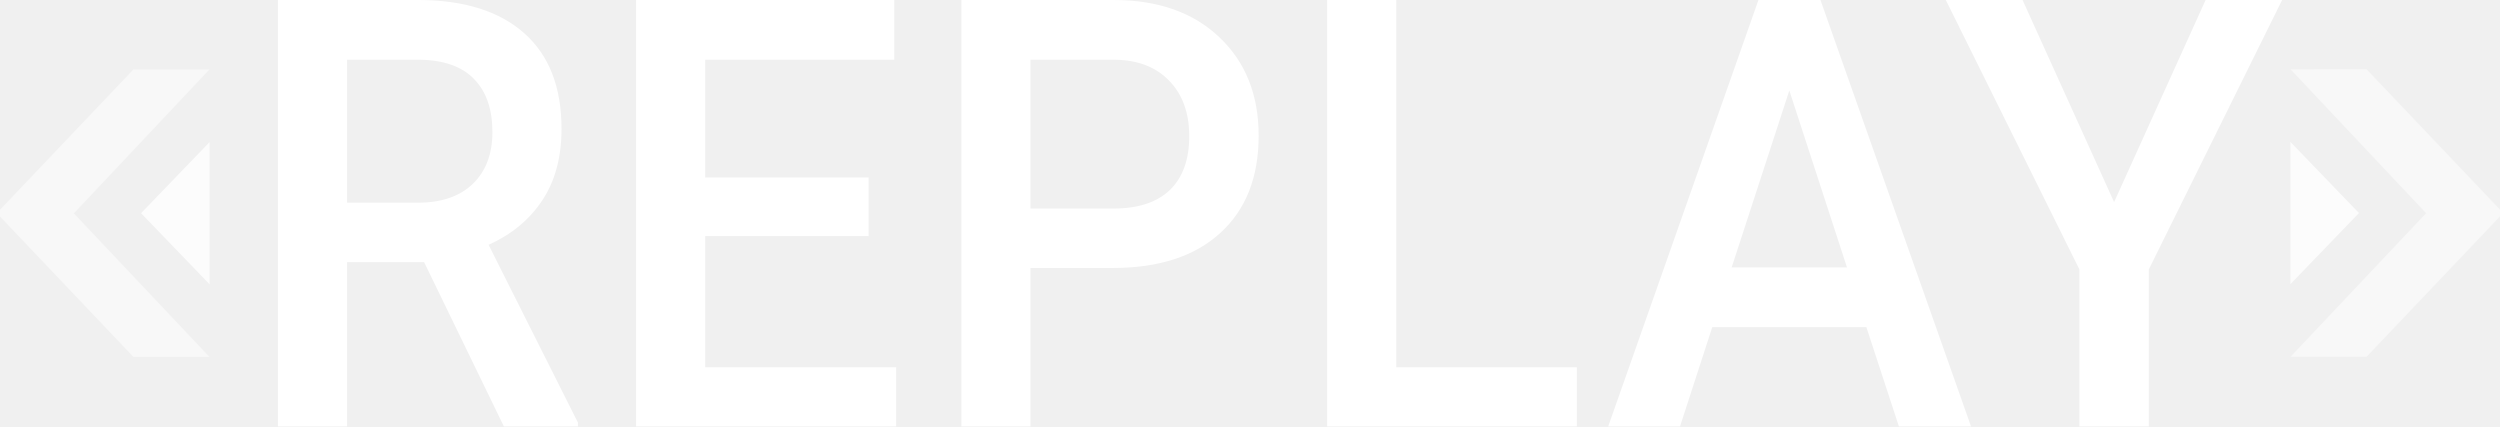
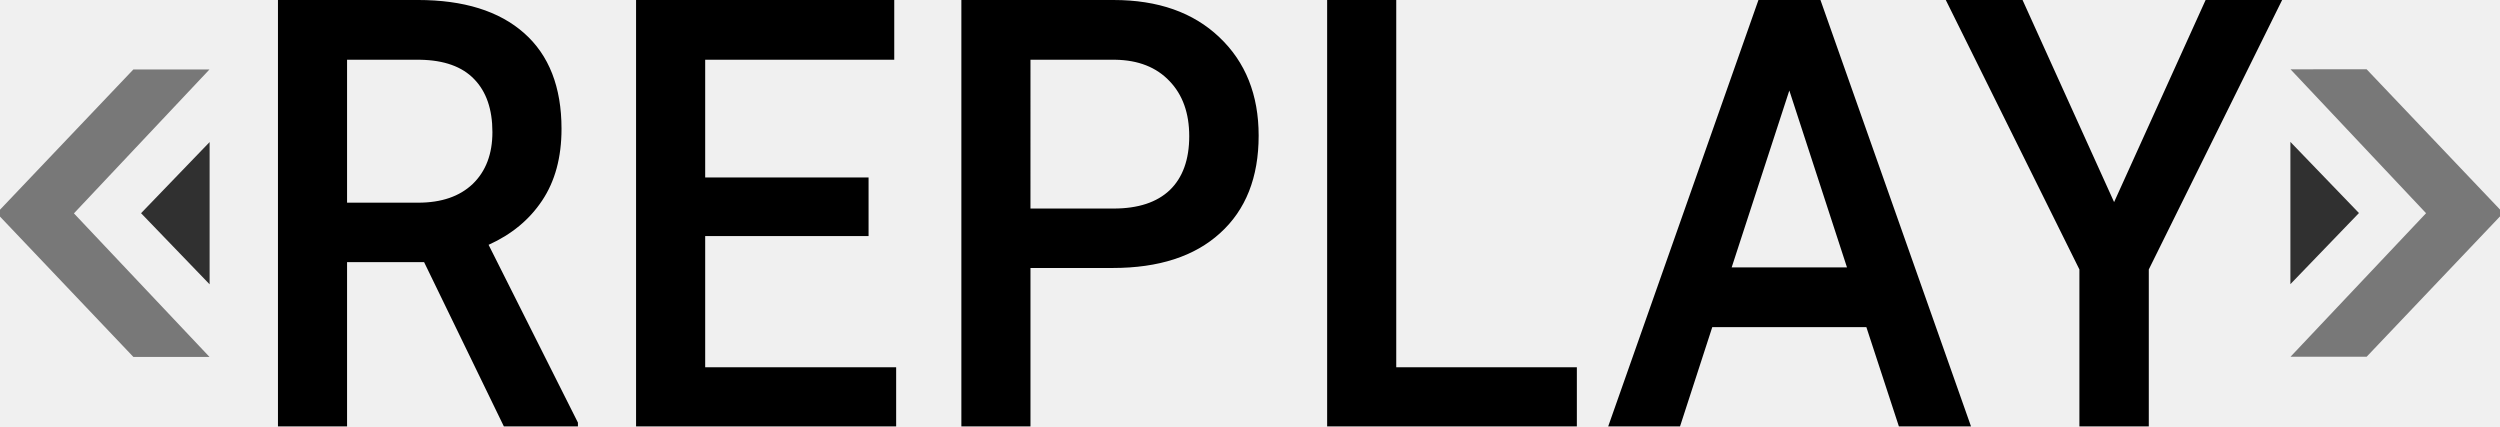
<svg xmlns="http://www.w3.org/2000/svg" id="svg469" version="1.1" viewBox="0 0 200.28 34.16" height="34.16mm" width="200.28mm">
  <defs id="defs463" />
-   <g transform="translate(-11.64167)" id="layer1" style="fill:#ffffff">
+   <g transform="translate(-11.64167)" id="layer1" style="fill:#000000">
    <g aria-label="REPLAY" id="text12-4-9" transform="matrix(1.270647,0,0,1.36202,-25.28235,-154.7755)">
      <path id="path43-5-1" d="m 46.584,113.637 v 25.08 h 4.357 v -9.662 h 4.857 l 5.029,9.662 h 4.67 v -0.223 l -5.633,-10.457 c 1.447,-0.609 2.571,-1.476 3.375,-2.602 0.815,-1.137 1.223,-2.542 1.223,-4.219 0,-2.458 -0.786,-4.335 -2.359,-5.633 -1.573,-1.298 -3.807,-1.947 -6.701,-1.947 z m 22.578,0 v 25.08 h 16.398 v -3.479 H 73.52 v -7.717 h 10.301 v -3.445 H 73.52 v -6.926 h 11.92 v -3.514 z m 20.51,0 v 25.08 h 4.357 v -9.318 h 5.186 c 2.905,0 5.162,-0.684 6.77,-2.051 1.619,-1.367 2.43,-3.277 2.43,-5.734 0,-2.4 -0.827,-4.331 -2.48,-5.789 -1.642,-1.458 -3.864,-2.188 -6.666,-2.188 z m 23.061,0 v 25.08 h 15.744 v -3.479 h -11.387 v -21.602 z m 27.193,0 -9.473,25.08 h 4.529 l 2.033,-5.84 h 9.715 l 2.051,5.84 h 4.547 l -9.492,-25.08 z m 11.812,0 8.424,15.848 v 9.232 h 4.375 v -9.232 l 8.406,-15.848 h -4.824 l -5.77,11.887 -5.771,-11.887 z m -100.797,3.514 h 4.6 c 1.516,0.023 2.652,0.402 3.41,1.137 0.769,0.735 1.154,1.776 1.154,3.119 0,1.286 -0.413,2.302 -1.24,3.049 -0.827,0.735 -1.975,1.102 -3.445,1.102 h -4.479 z m 43.088,0 h 5.357 c 1.447,0.023 2.585,0.442 3.412,1.258 0.827,0.804 1.24,1.883 1.24,3.238 0,1.378 -0.409,2.435 -1.225,3.17 -0.815,0.723 -1.997,1.086 -3.547,1.086 h -5.238 z m 47.844,1.809 3.635,10.404 h -7.27 z" />
    </g>
    <path id="path215-9-0" d="m 22.326,5.564 -10.685,11.237 v 0.549 l 10.685,11.243 h 6.098 L 17.564,17.093 28.424,5.564 Z" style="opacity:0.5" />
    <path id="path252-4-0" transform="matrix(1.658742,0,0,1.25868,-30.30221,-306.7059)" style="opacity:0.8" d="m 35.41,252.715 -3.311,4.527 3.311,4.527 z" />
    <path d="m 201.237,5.551 10.685,11.237 v 0.549 l -10.685,11.243 h -6.098 l 10.86,-11.5 -10.86,-11.528 z" style="opacity:0.5" id="path215-9-0-7" />
    <path transform="matrix(-1.658742,0,0,1.25868,253.866,-306.7188)" style="opacity:0.8" id="path252-4-0-0" d="m 35.41,252.715 -3.311,4.527 3.311,4.527 z" />
  </g>
</svg>
